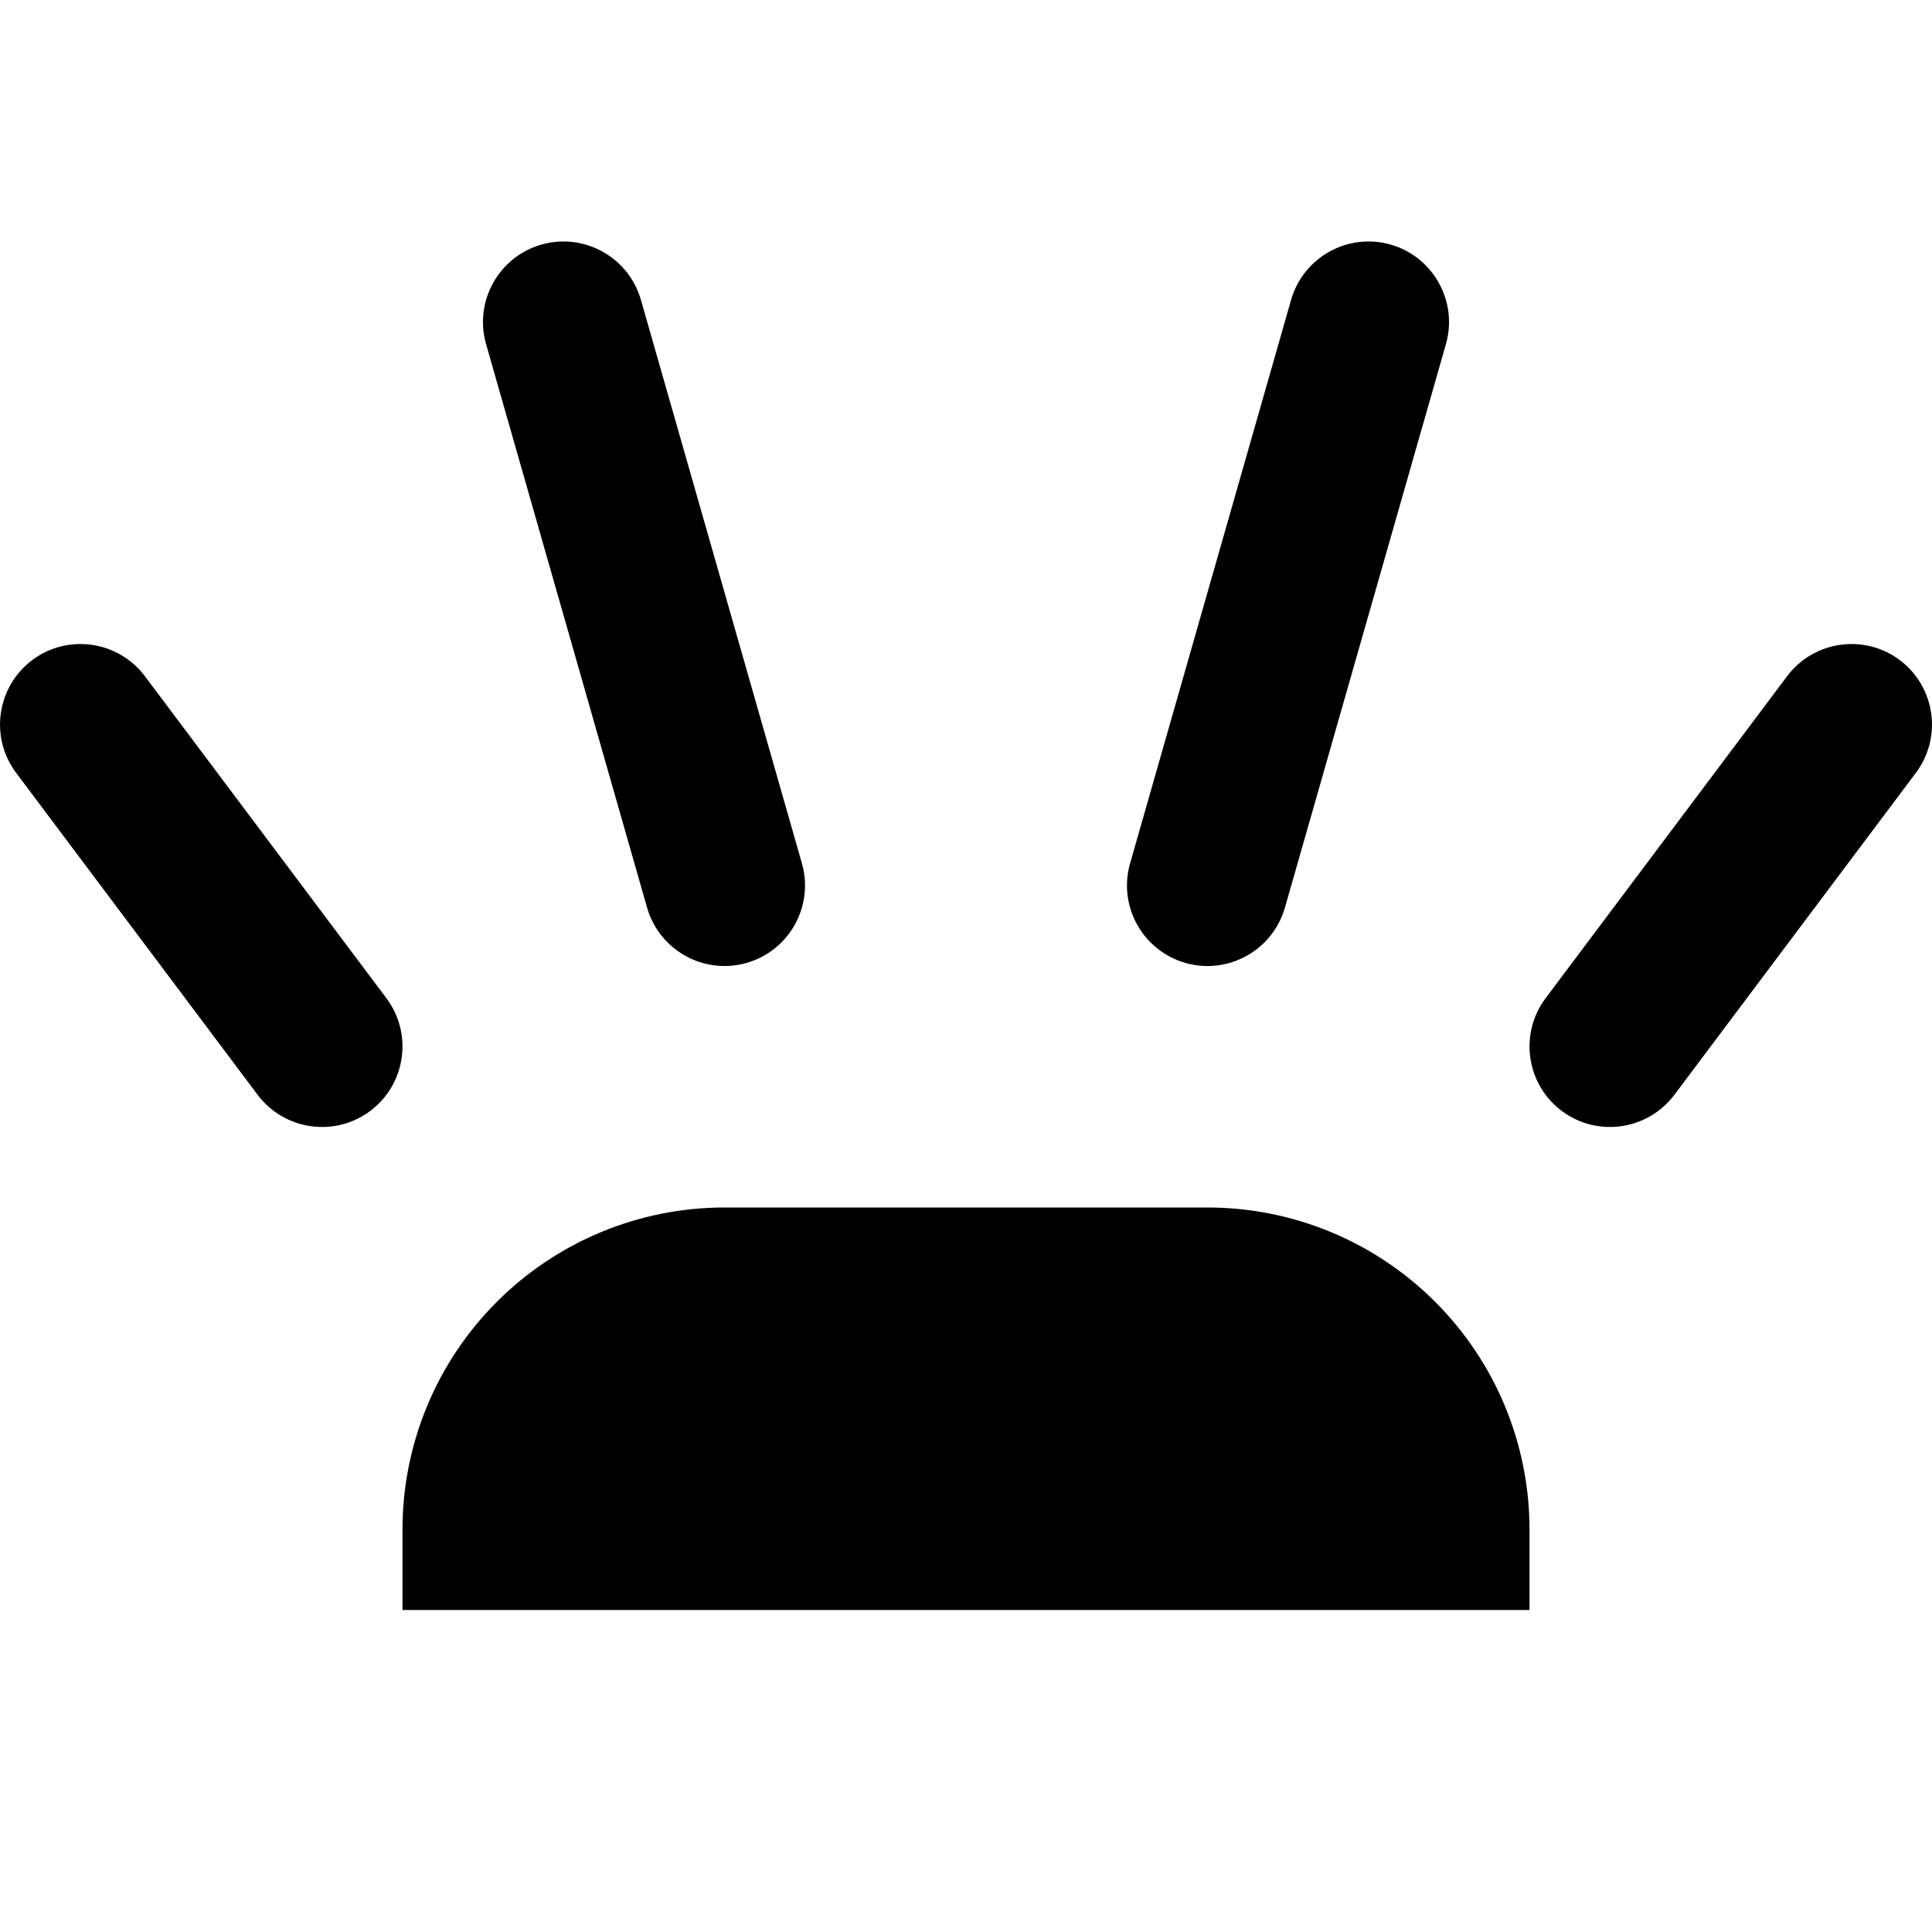
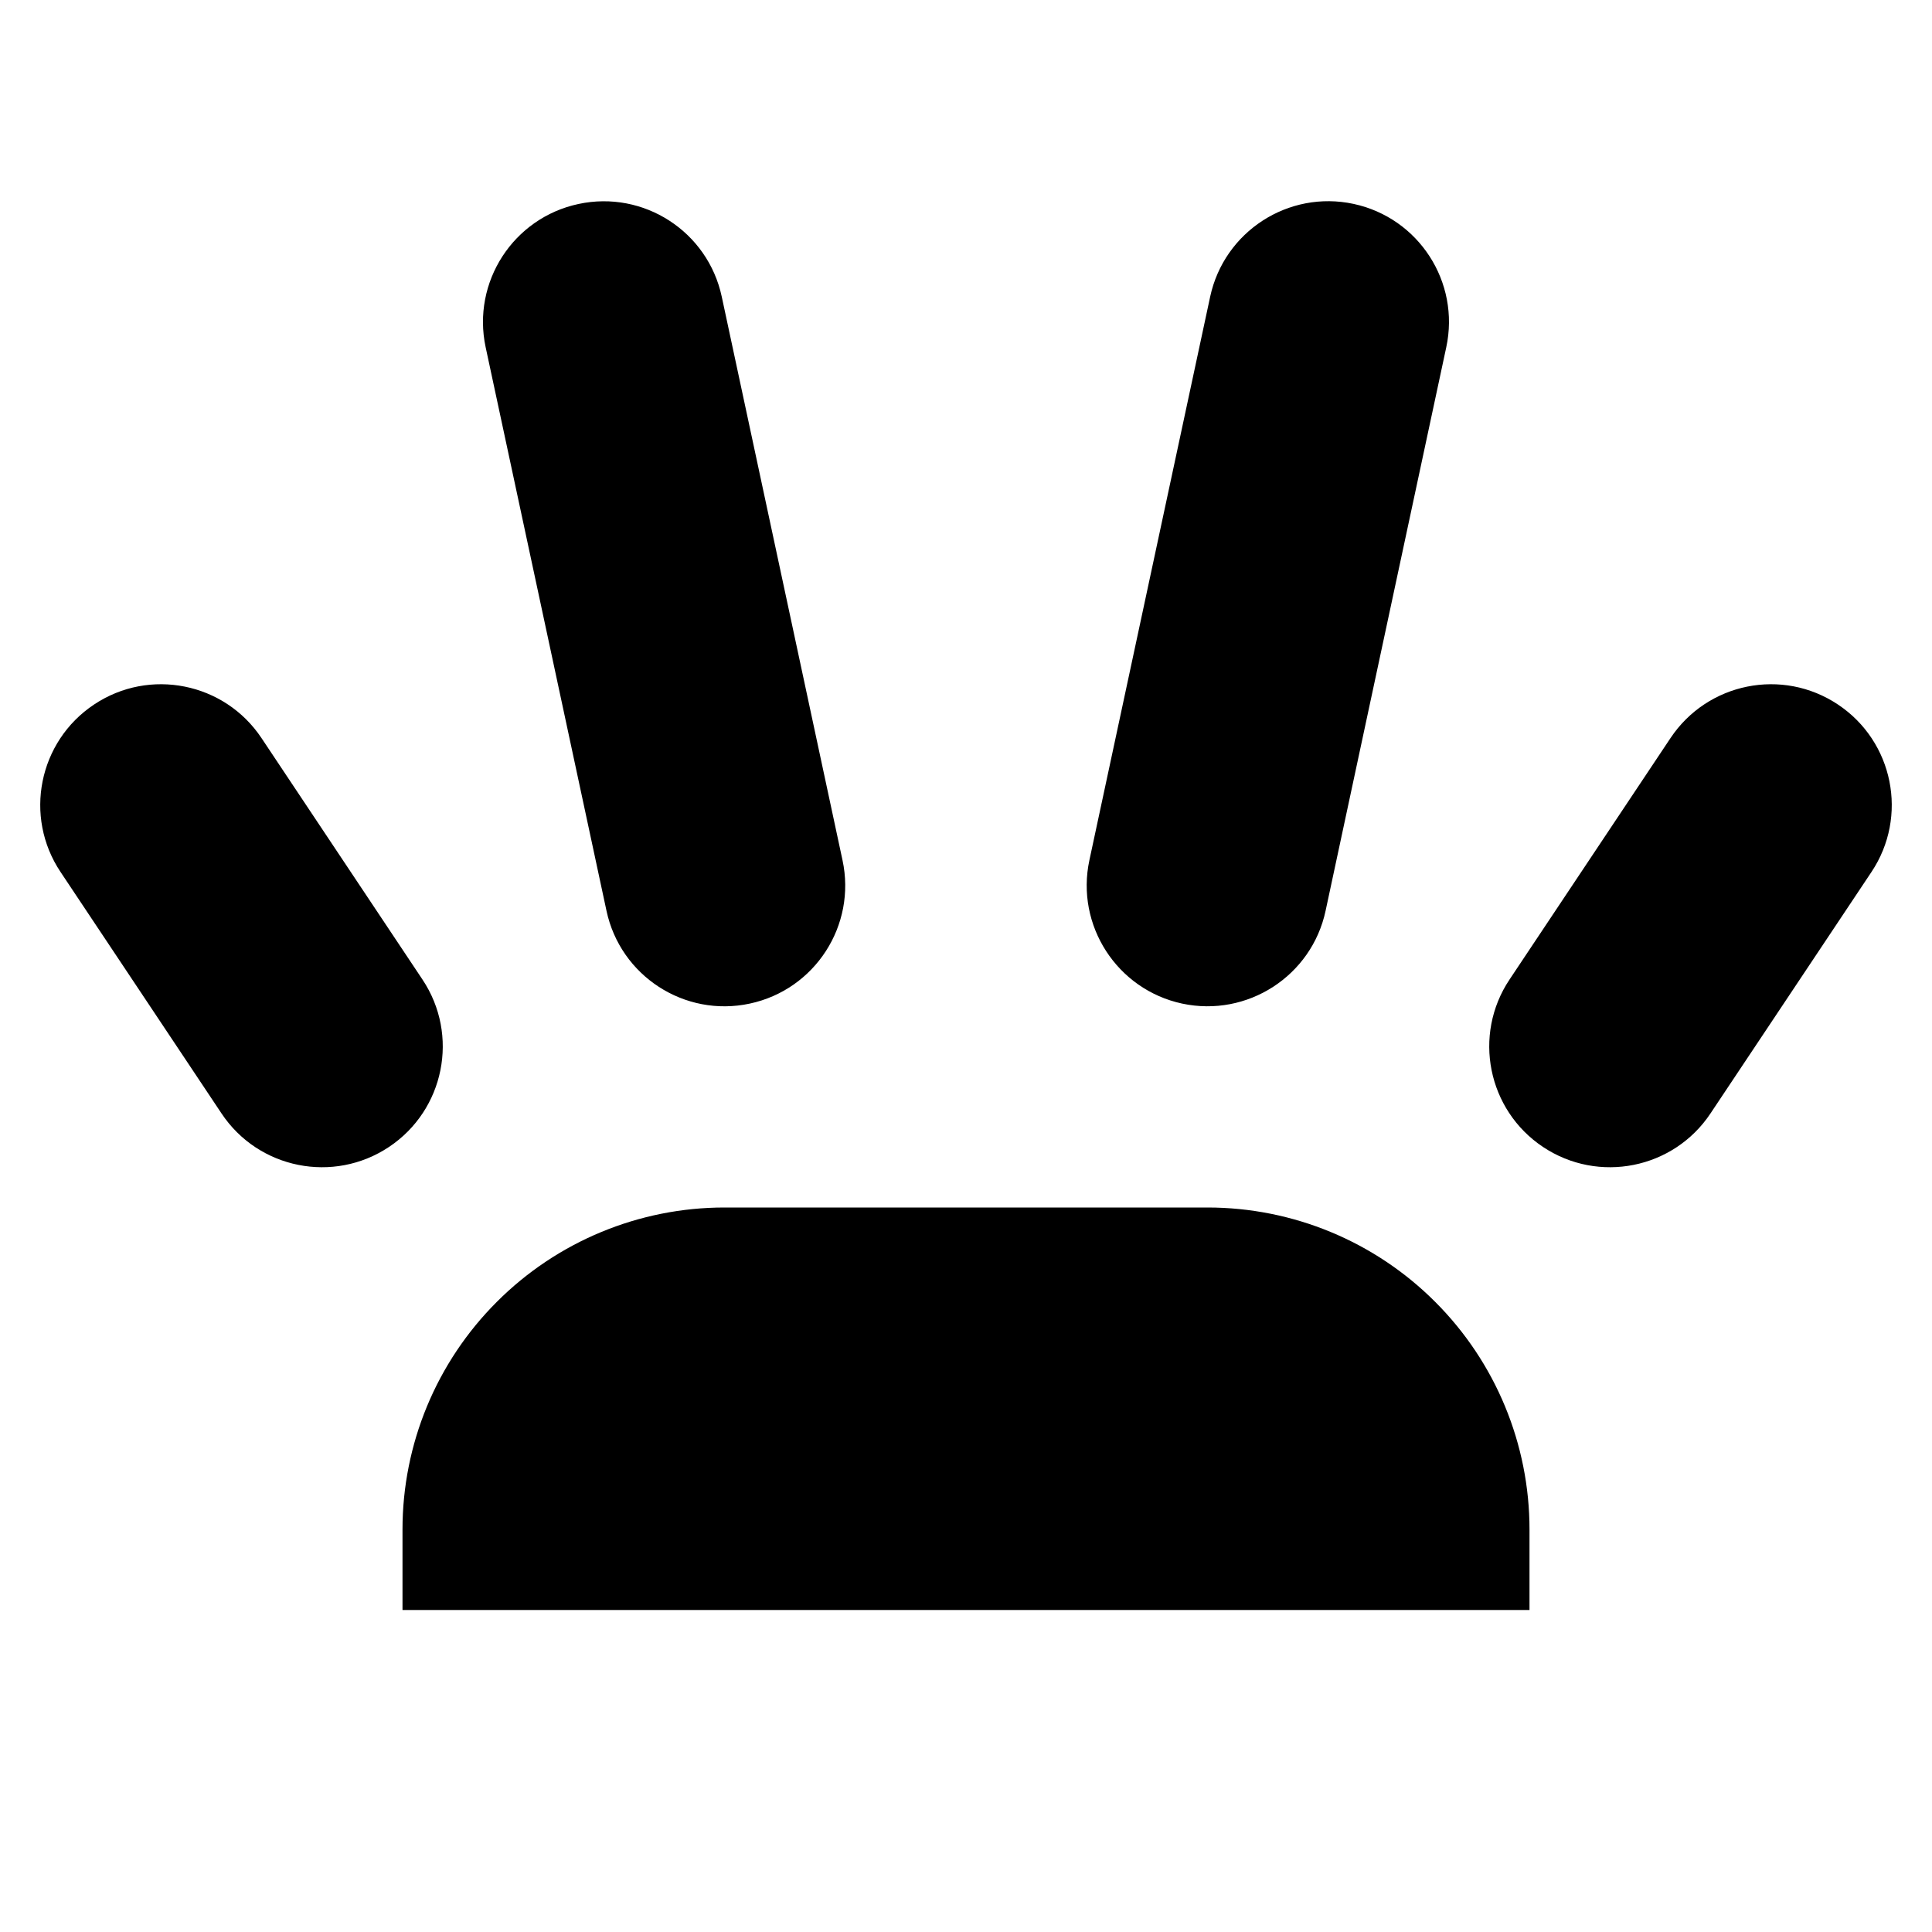
<svg xmlns="http://www.w3.org/2000/svg" width="24" height="24" viewBox="0 0 24 24" fill="none">
-   <path d="M0.4 8.2C0.842 7.869 1.468 7.959 1.8 8.4L4.8 12.4C5.131 12.842 5.041 13.469 4.6 13.8C4.158 14.131 3.532 14.041 3.2 13.6L0.2 9.6C-0.131 9.158 -0.041 8.532 0.4 8.2Z" fill="black" />
-   <path d="M22.2 8.4C22.532 7.959 23.158 7.869 23.6 8.2C24.041 8.532 24.131 9.158 23.8 9.6L20.8 13.6C20.468 14.041 19.842 14.131 19.4 13.8C18.959 13.469 18.869 12.842 19.2 12.4L22.2 8.4Z" fill="black" />
-   <path d="M16.038 3.726C16.19 3.195 16.744 2.887 17.274 3.038C17.805 3.19 18.113 3.744 17.962 4.274L15.962 11.274C15.81 11.805 15.257 12.113 14.726 11.962C14.195 11.81 13.887 11.257 14.038 10.726L16.038 3.726Z" fill="black" />
-   <path d="M6.726 3.038C7.256 2.887 7.81 3.195 7.962 3.726L9.962 10.726C10.113 11.257 9.805 11.81 9.274 11.962C8.743 12.113 8.19 11.805 8.038 11.274L6.038 4.274C5.887 3.744 6.195 3.19 6.726 3.038Z" fill="black" />
  <path d="M9 15H15C16.061 15 17.078 15.421 17.828 16.172C18.579 16.922 19 17.939 19 19V20H5V19C5 17.939 5.421 16.922 6.172 16.172C6.922 15.421 7.939 15 9 15Z" fill="black" />
+   <path d="M5.248 12.168C5.708 12.857 5.521 13.789 4.832 14.248C4.143 14.707 3.211 14.521 2.752 13.832L0.752 10.832C0.292 10.143 0.479 9.211 1.168 8.752C1.857 8.292 2.789 8.479 3.248 9.168L5.248 12.168Z" fill="black" />
+   <path d="M21.248 13.832C20.789 14.521 19.857 14.707 19.168 14.248C18.479 13.789 18.292 12.857 18.752 12.168L20.752 9.168C21.212 8.479 22.143 8.292 22.832 8.752C23.521 9.211 23.708 10.143 23.248 10.832L21.248 13.832Z" fill="black" />
+   <path d="M16.467 11.314C16.294 12.124 15.495 12.64 14.685 12.467C13.876 12.293 13.359 11.495 13.533 10.685L15.033 3.686C15.207 2.876 16.005 2.359 16.815 2.533C17.625 2.707 18.14 3.505 17.966 4.314L16.467 11.314Z" fill="black" />
+   <path d="M10.466 10.686C10.64 11.496 10.124 12.294 9.314 12.467C8.504 12.641 7.707 12.124 7.534 11.314L6.033 4.314C5.86 3.504 6.376 2.707 7.186 2.534C7.996 2.36 8.793 2.876 8.966 3.686L10.466 10.686Z" fill="black" />
</svg>
